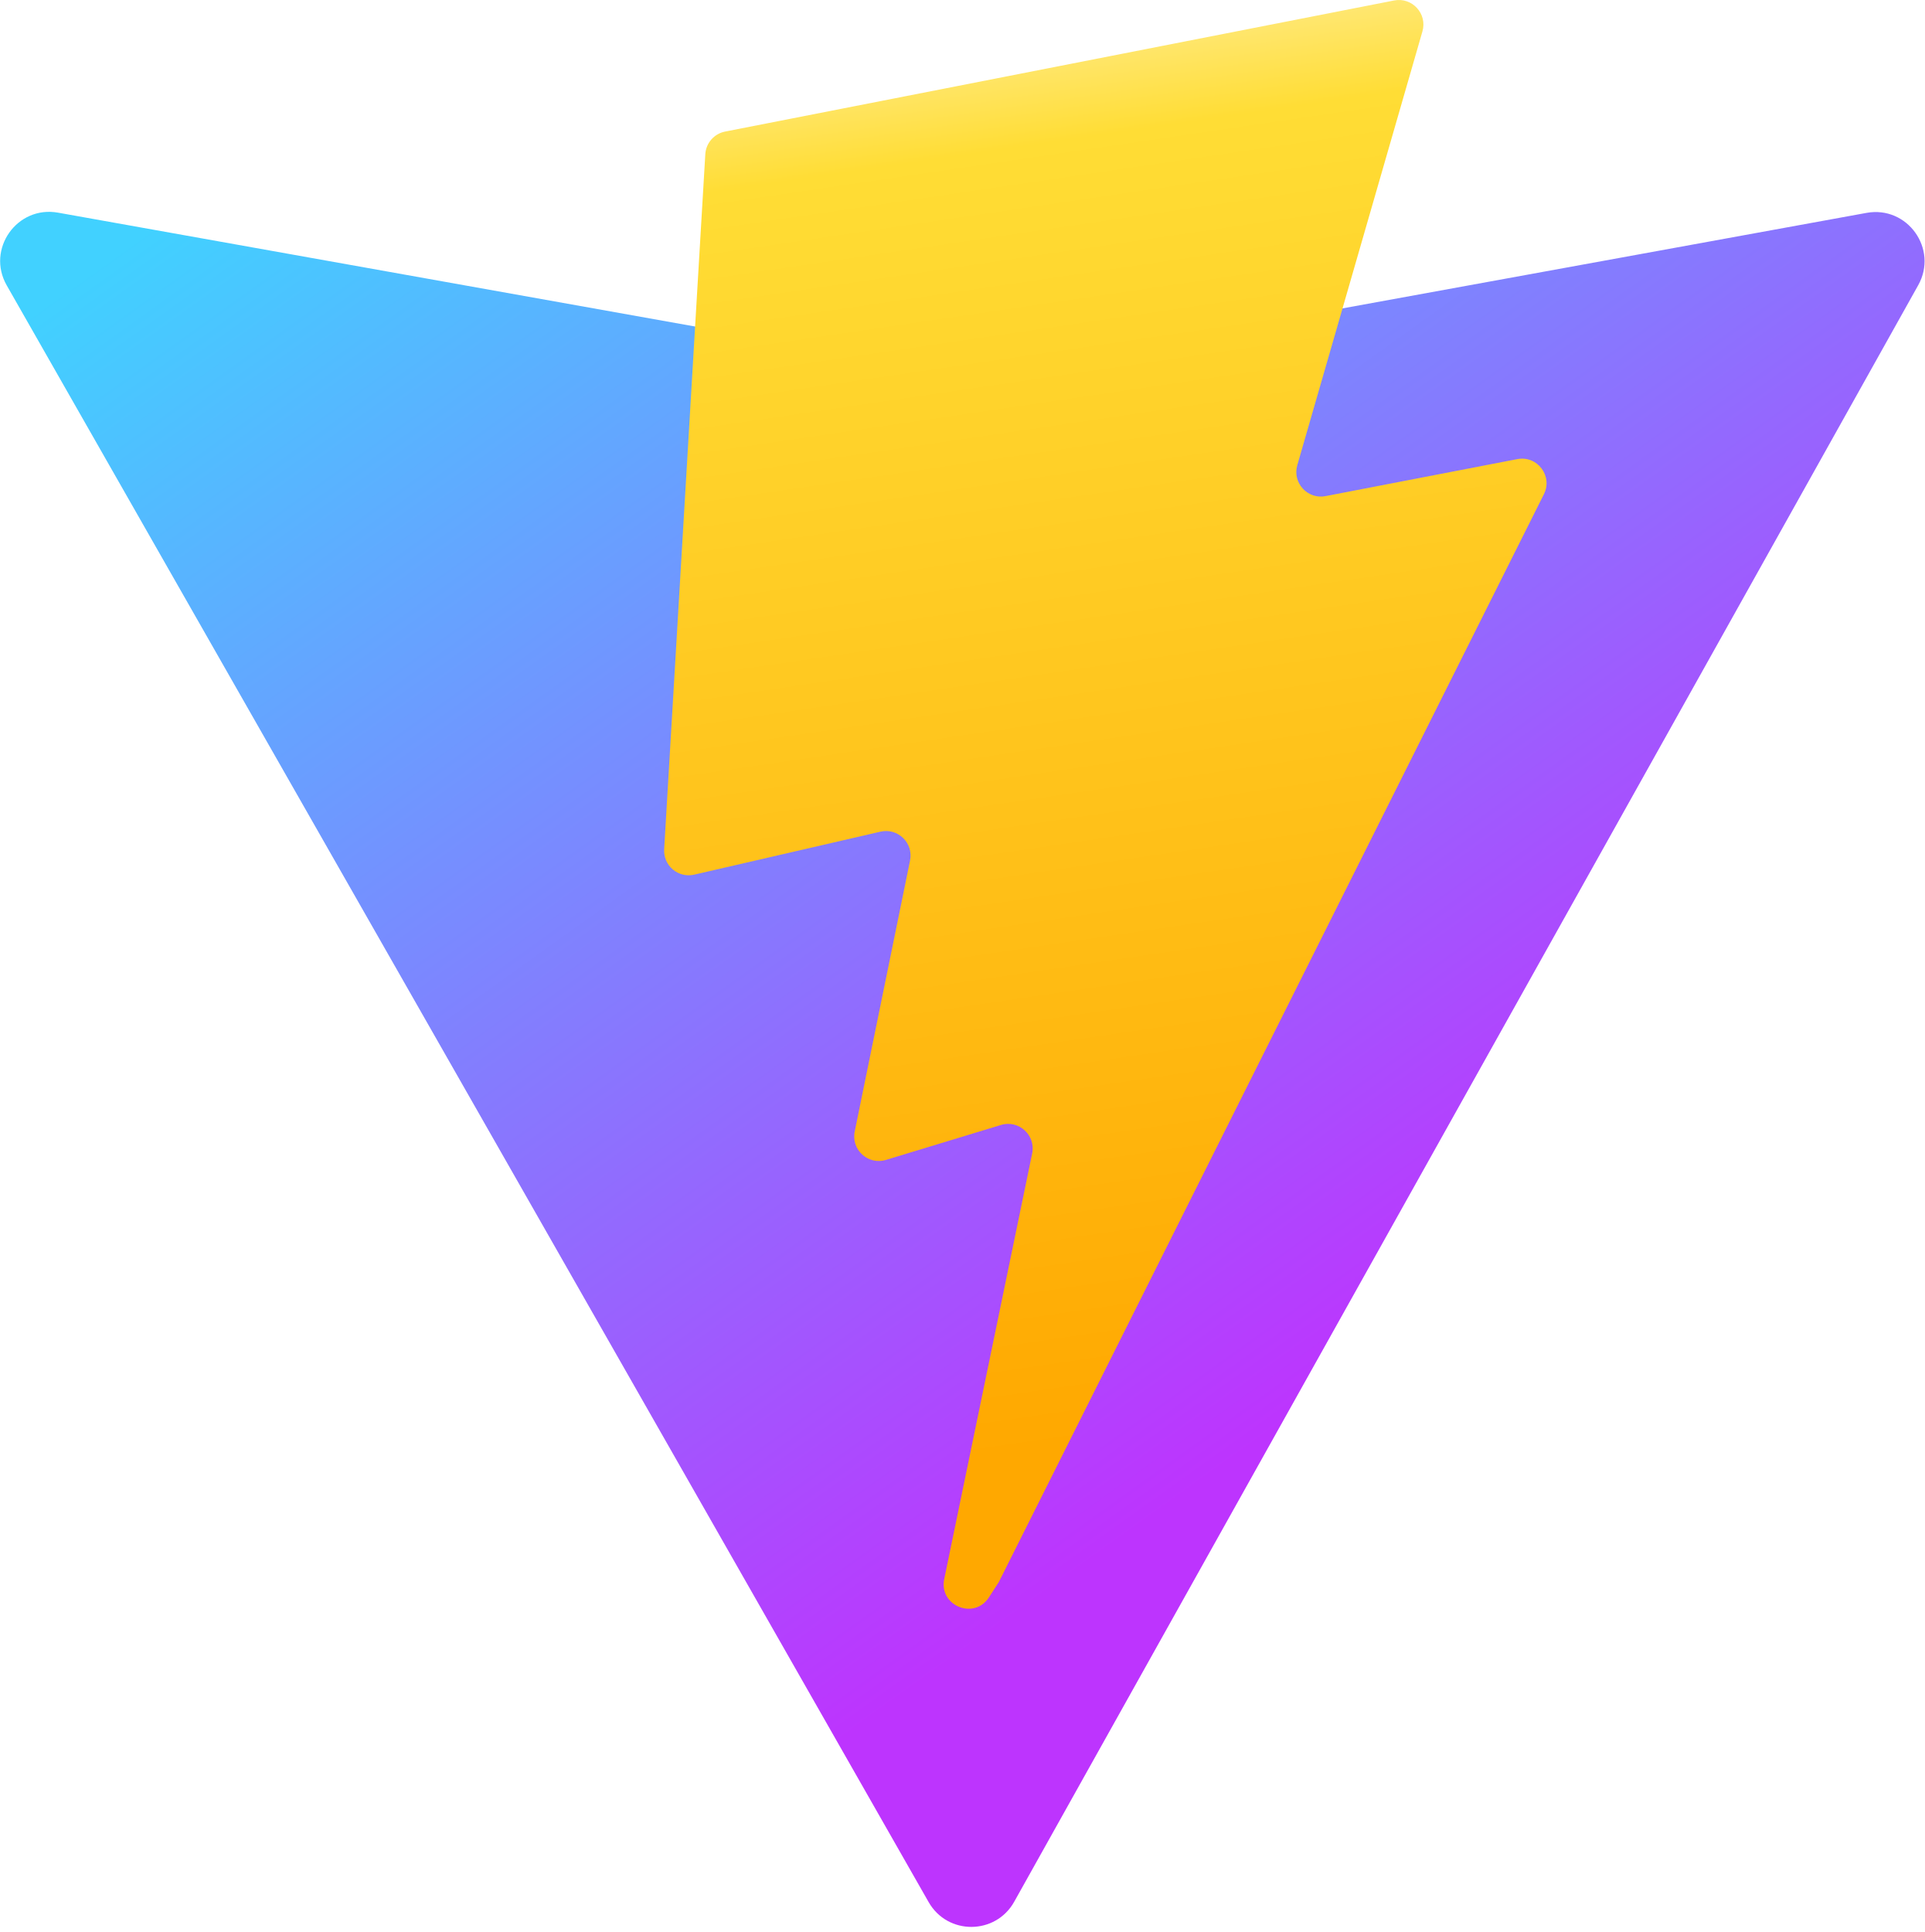
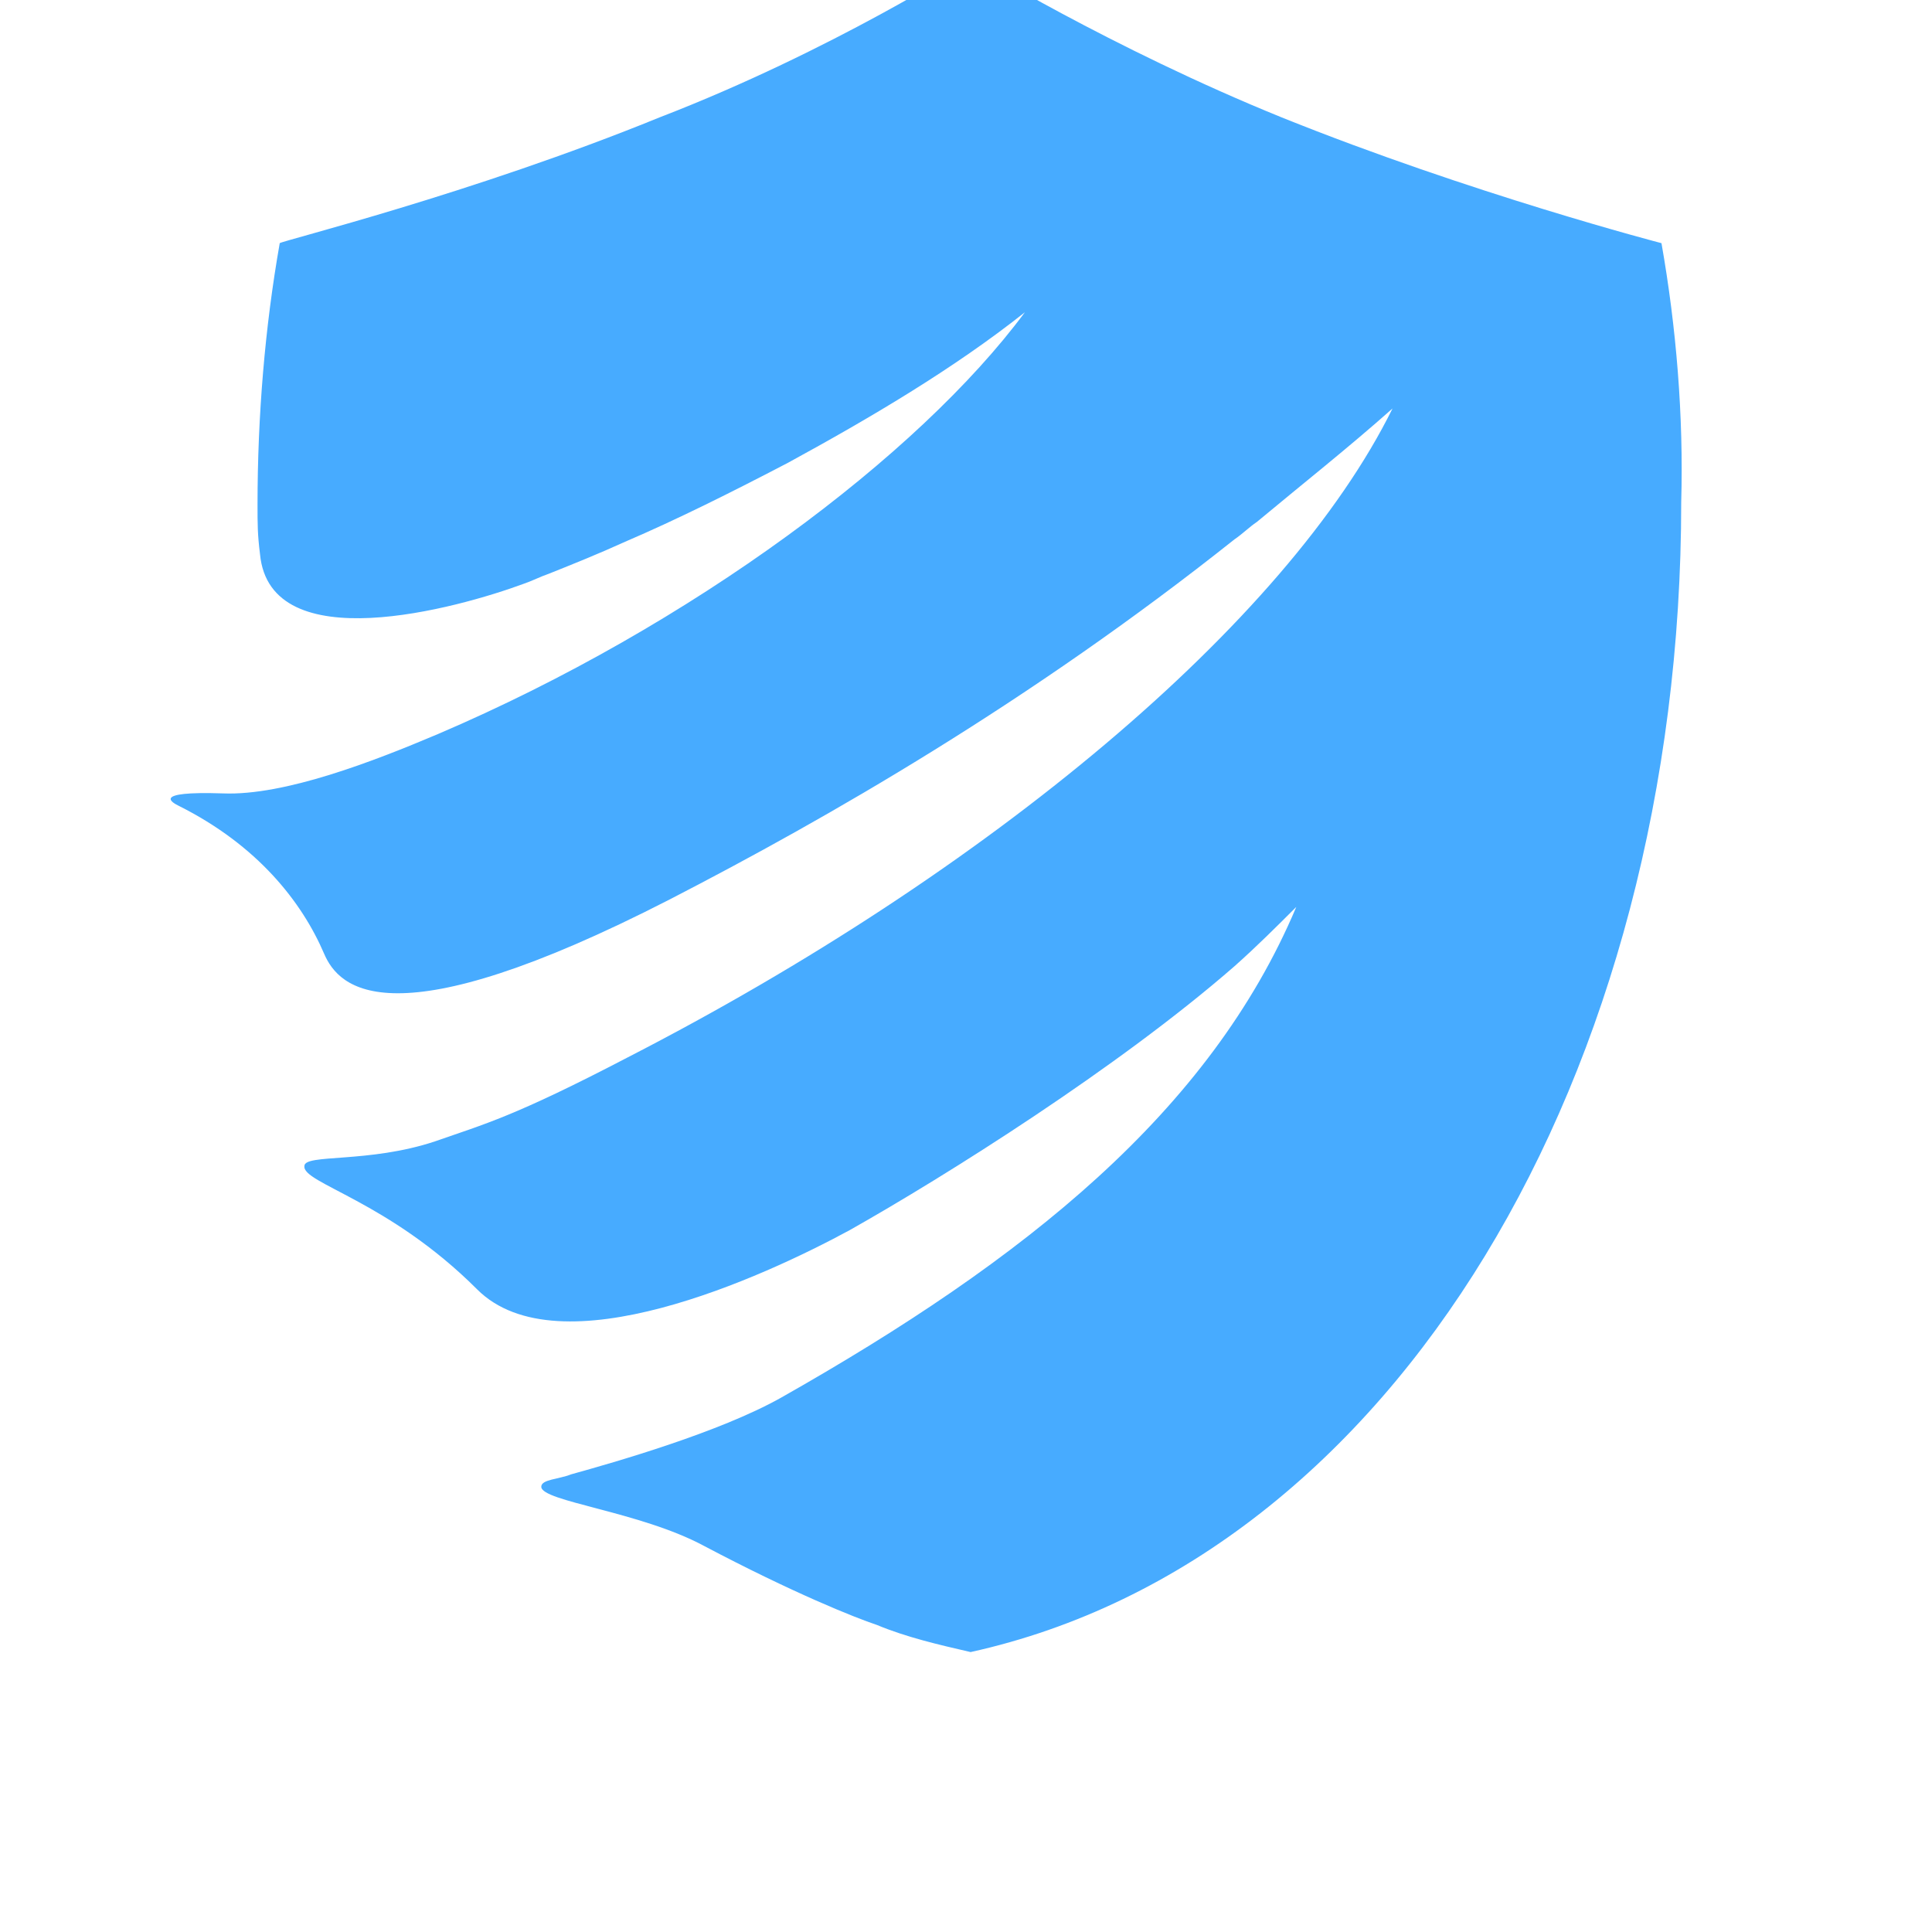
- <svg xmlns="http://www.w3.org/2000/svg" aria-hidden="true" role="img" class="iconify iconify--logos" width="31.88" height="32" preserveAspectRatio="xMidYMid meet" viewBox="0 0 256 257">
-   <defs>
-     <linearGradient id="IconifyId1813088fe1fbc01fb466" x1="-.828%" x2="57.636%" y1="7.652%" y2="78.411%">
-       <stop offset="0%" stop-color="#41D1FF" />
-       <stop offset="100%" stop-color="#BD34FE" />
-     </linearGradient>
-     <linearGradient id="IconifyId1813088fe1fbc01fb467" x1="43.376%" x2="50.316%" y1="2.242%" y2="89.03%">
-       <stop offset="0%" stop-color="#FFEA83" />
-       <stop offset="8.333%" stop-color="#FFDD35" />
-       <stop offset="100%" stop-color="#FFA800" />
-     </linearGradient>
-   </defs>
-   <path fill="url(#IconifyId1813088fe1fbc01fb466)" d="M255.153 37.938L134.897 252.976c-2.483 4.44-8.862 4.466-11.382.048L.875 37.958c-2.746-4.814 1.371-10.646 6.827-9.67l120.385 21.517a6.537 6.537 0 0 0 2.322-.004l117.867-21.483c5.438-.991 9.574 4.796 6.877 9.62Z" />
-   <path fill="url(#IconifyId1813088fe1fbc01fb467)" d="M185.432.063L96.44 17.501a3.268 3.268 0 0 0-2.634 3.014l-5.474 92.456a3.268 3.268 0 0 0 3.997 3.378l24.777-5.718c2.318-.535 4.413 1.507 3.936 3.838l-7.361 36.047c-.495 2.426 1.782 4.5 4.151 3.78l15.304-4.649c2.372-.72 4.652 1.36 4.15 3.788l-11.698 56.621c-.732 3.542 3.979 5.473 5.943 2.437l1.313-2.028l72.516-144.72c1.215-2.423-.88-5.186-3.54-4.672l-25.505 4.922c-2.396.462-4.435-1.77-3.759-4.114l16.646-57.705c.677-2.35-1.37-4.583-3.769-4.113Z" />
+ <svg xmlns="http://www.w3.org/2000/svg" aria-hidden="true" role="img" class="iconify iconify--logos" width="31.88" height="32" preserveAspectRatio="xMidYMid meet" viewBox="0 0 70 78.3">
+   <g transform="translate(-11.66568, -12.34506) " class="css-id738c" fill="#47abff">
+     <path d="M75,22.2c0,0-7.7-2-15.4-5.1C52.7,14.3,47,10.8,47,10.8s-5.6,3.6-12.6,6.3c-7.6,3.1-15.3,5-15.4,5.1  c-0.6,3.4-0.9,7-0.9,10.6c0,0.8,0,1.2,0.1,2c0.4,4.3,8,2.2,10.7,1.2c0.3-0.1,0.7-0.3,1-0.4c1-0.4,2-0.8,3.1-1.3  c2.1-0.9,4.3-2,6.6-3.2c3.3-1.8,6.7-3.8,9.6-6.1c-4.3,5.8-13.5,12.7-23.8,17.1c-2.6,1.1-6.2,2.5-8.7,2.4c-3-0.1-2,0.4-1.8,0.5  c3.2,1.6,5,3.9,5.9,6c0.6,1.4,2.7,3.6,14-2.2c6.4-3.3,14.6-8,22.9-14.6c0.3-0.2,0.6-0.5,0.9-0.7c1.8-1.5,3.7-3,5.5-4.6  c-4.3,8.7-16.4,18.8-31,26.3c-4.6,2.4-5.8,2.7-7.8,3.4c-2.7,0.9-5.3,0.5-5.3,1c-0.1,0.7,3.4,1.4,7,5c3.3,3.3,11.6-0.5,15.1-2.4  C46,60,53,55.6,57.7,51.5c0.9-0.8,1.7-1.6,2.5-2.4c-3.5,8.3-11,14.3-20.9,19.9c-2.5,1.4-6.7,2.6-8.5,3.1c-0.5,0.2-1.2,0.2-1.2,0.5  c0,0.6,4,1,6.6,2.4c3.6,1.9,6.1,2.9,7,3.2c1.2,0.5,2.5,0.8,3.8,1.1c17.2-3.8,28.8-23.5,28.8-46.6C75.9,29.2,75.6,25.6,75,22.2z">
+ 		</path>
+   </g>
</svg>
